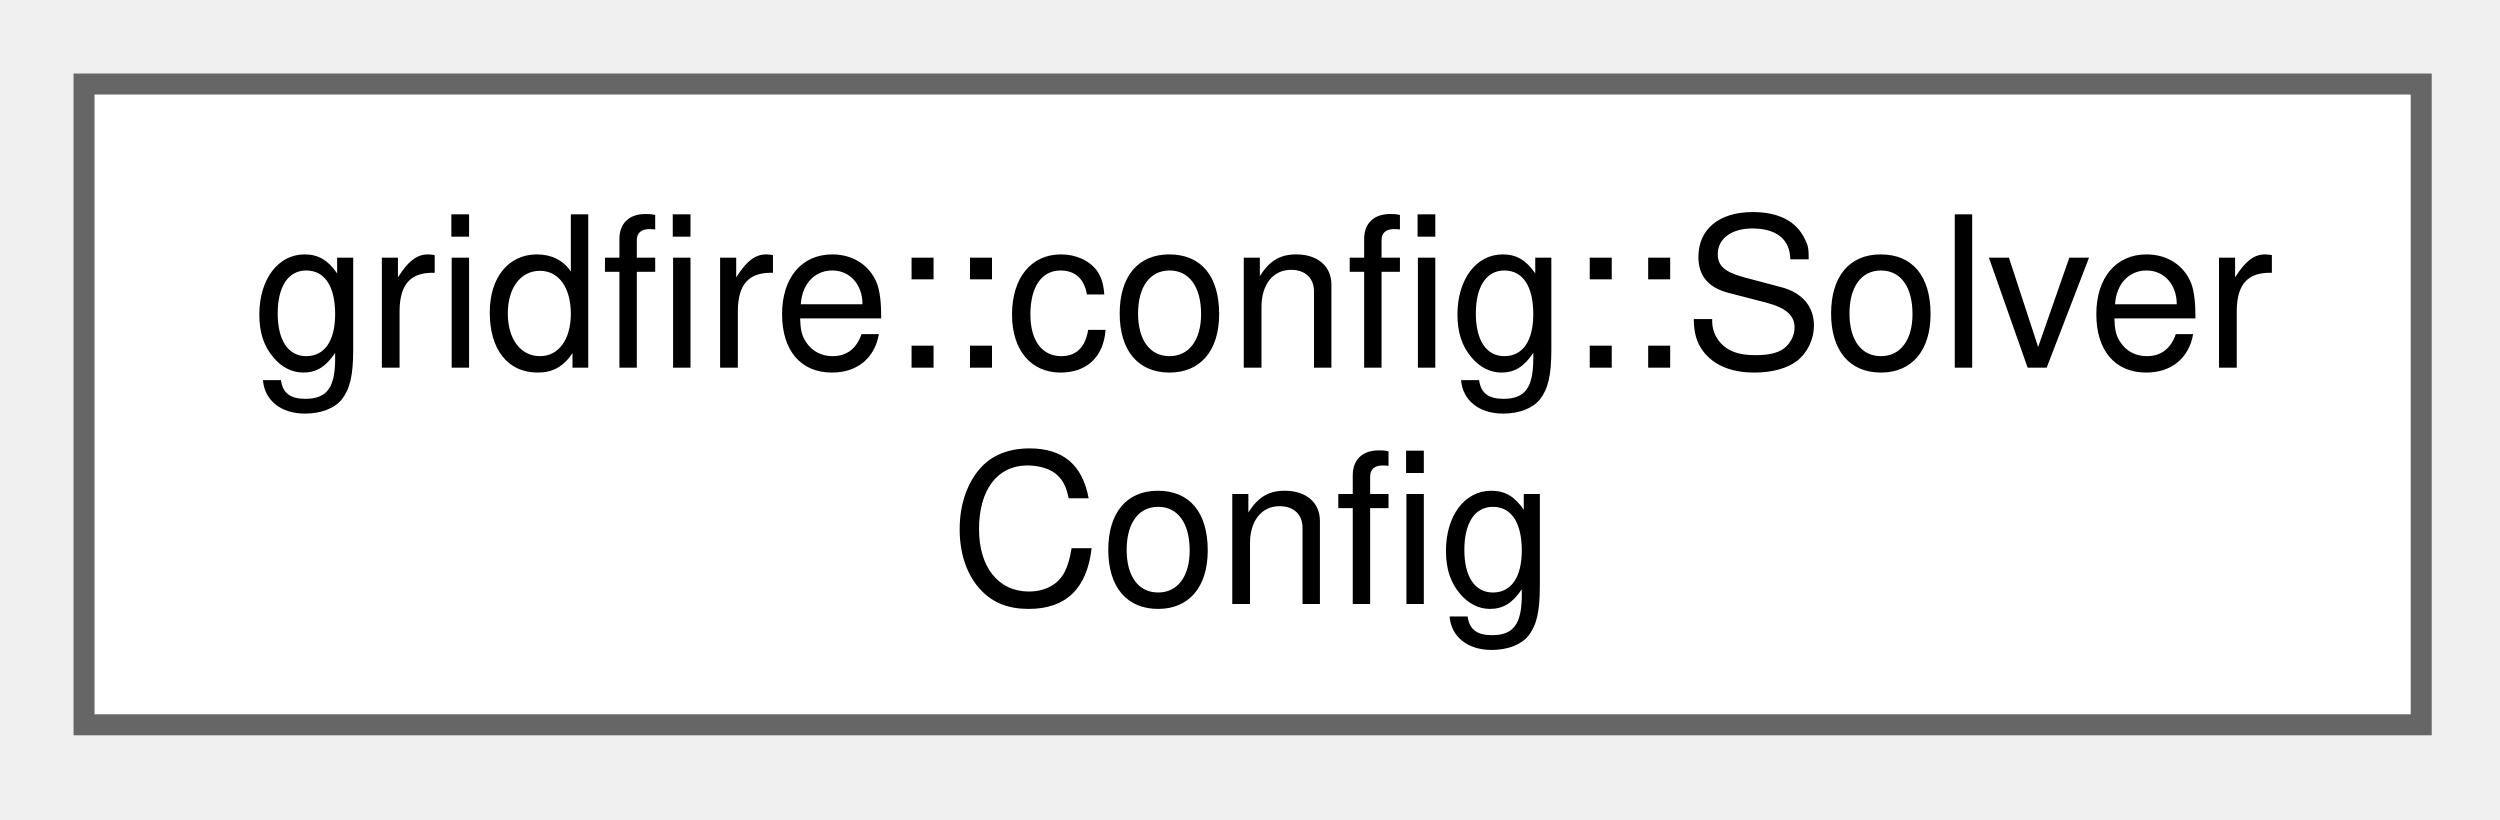
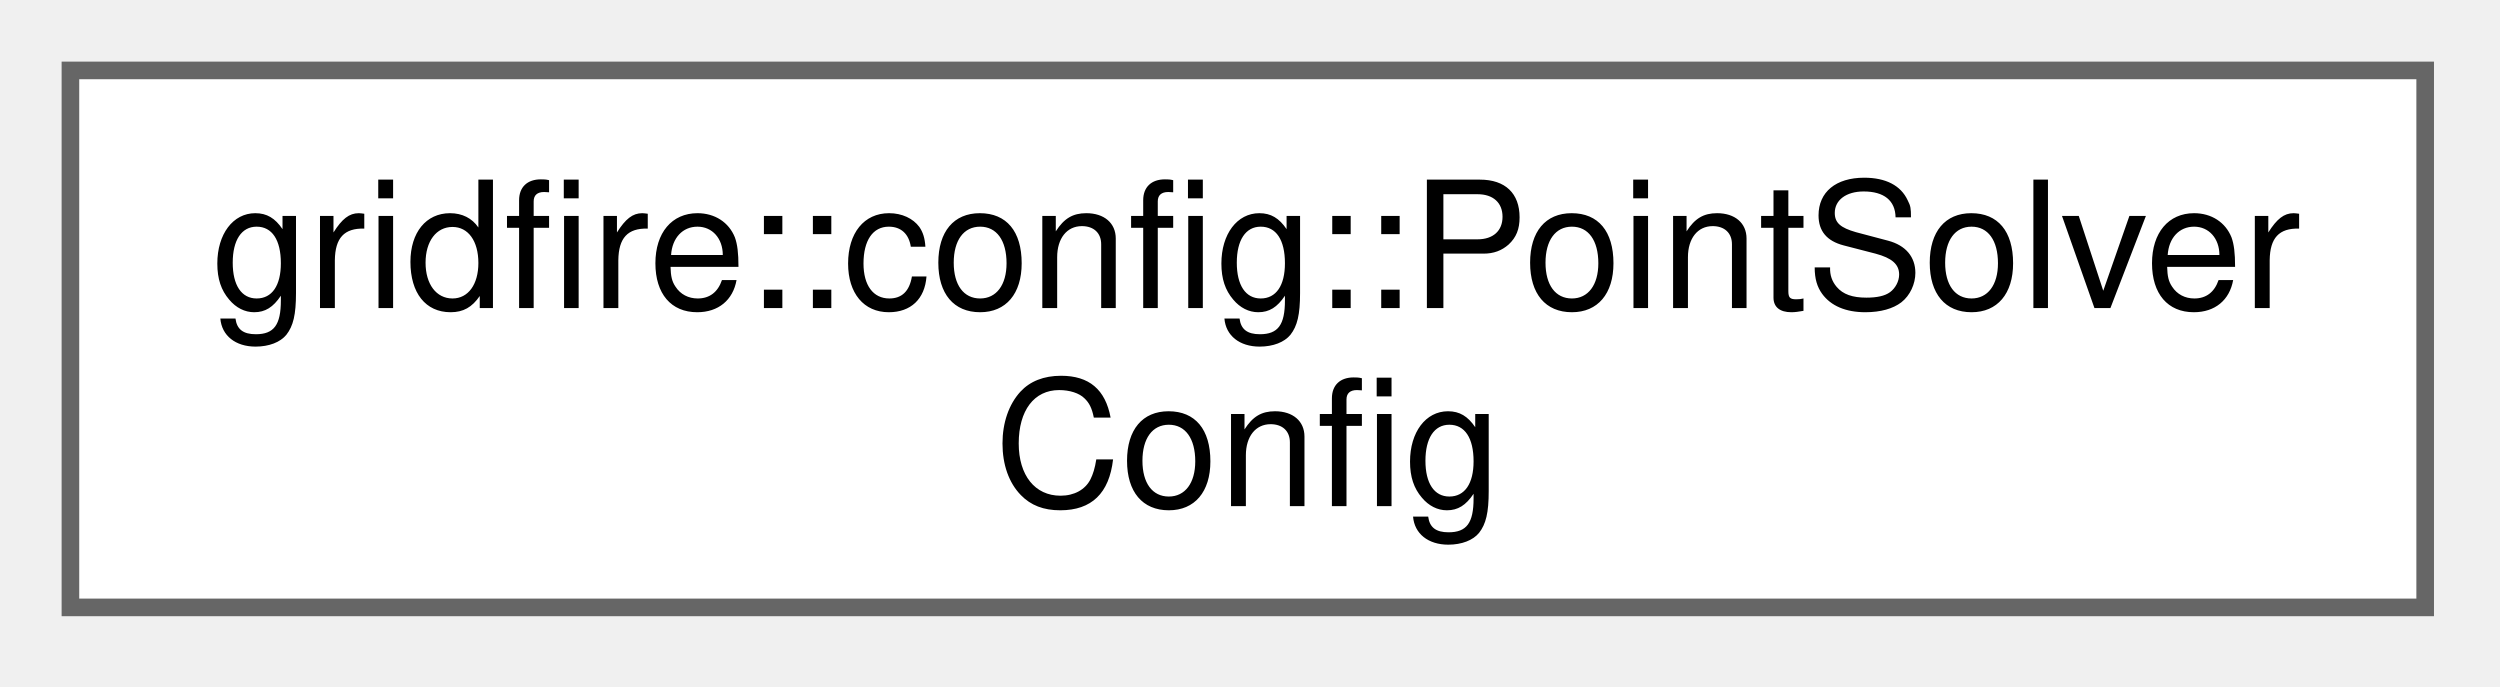
- <svg xmlns="http://www.w3.org/2000/svg" xmlns:xlink="http://www.w3.org/1999/xlink" width="119pt" height="39pt" viewBox="0.00 0.00 119.00 39.00">
+ <svg xmlns="http://www.w3.org/2000/svg" xmlns:xlink="http://www.w3.org/1999/xlink" width="142pt" height="39pt" viewBox="0.00 0.00 142.00 39.00">
  <g id="graph0" class="graph" transform="scale(1 1) rotate(0) translate(4 34.5)">
    <g id="Node000000" class="node">
      <g id="a_Node000000">
-         <a xlink:href="structgridfire_1_1config_1_1_solver_config.html" target="_top" xlink:title=" ">
-           <polygon fill="white" stroke="#666666" points="111.25,-30.5 0,-30.5 0,0 111.25,0 111.25,-30.5" />
-           <text xml:space="preserve" text-anchor="start" x="8" y="-17" font-family="Helvetica,sans-Serif" font-size="10.00">gridfire::config::Solver</text>
-           <text xml:space="preserve" text-anchor="middle" x="55.62" y="-5.75" font-family="Helvetica,sans-Serif" font-size="10.00">Config</text>
+         <a xlink:href="structgridfire_1_1config_1_1_point_solver_config.html" target="_top" xlink:title=" ">
+           <polygon fill="white" stroke="#666666" points="133.75,-30.5 0,-30.5 0,0 133.75,0 133.75,-30.5" />
+           <text xml:space="preserve" text-anchor="start" x="8" y="-17" font-family="Helvetica,sans-Serif" font-size="10.00">gridfire::config::PointSolver</text>
+           <text xml:space="preserve" text-anchor="middle" x="66.88" y="-5.75" font-family="Helvetica,sans-Serif" font-size="10.00">Config</text>
        </a>
      </g>
    </g>
  </g>
</svg>
